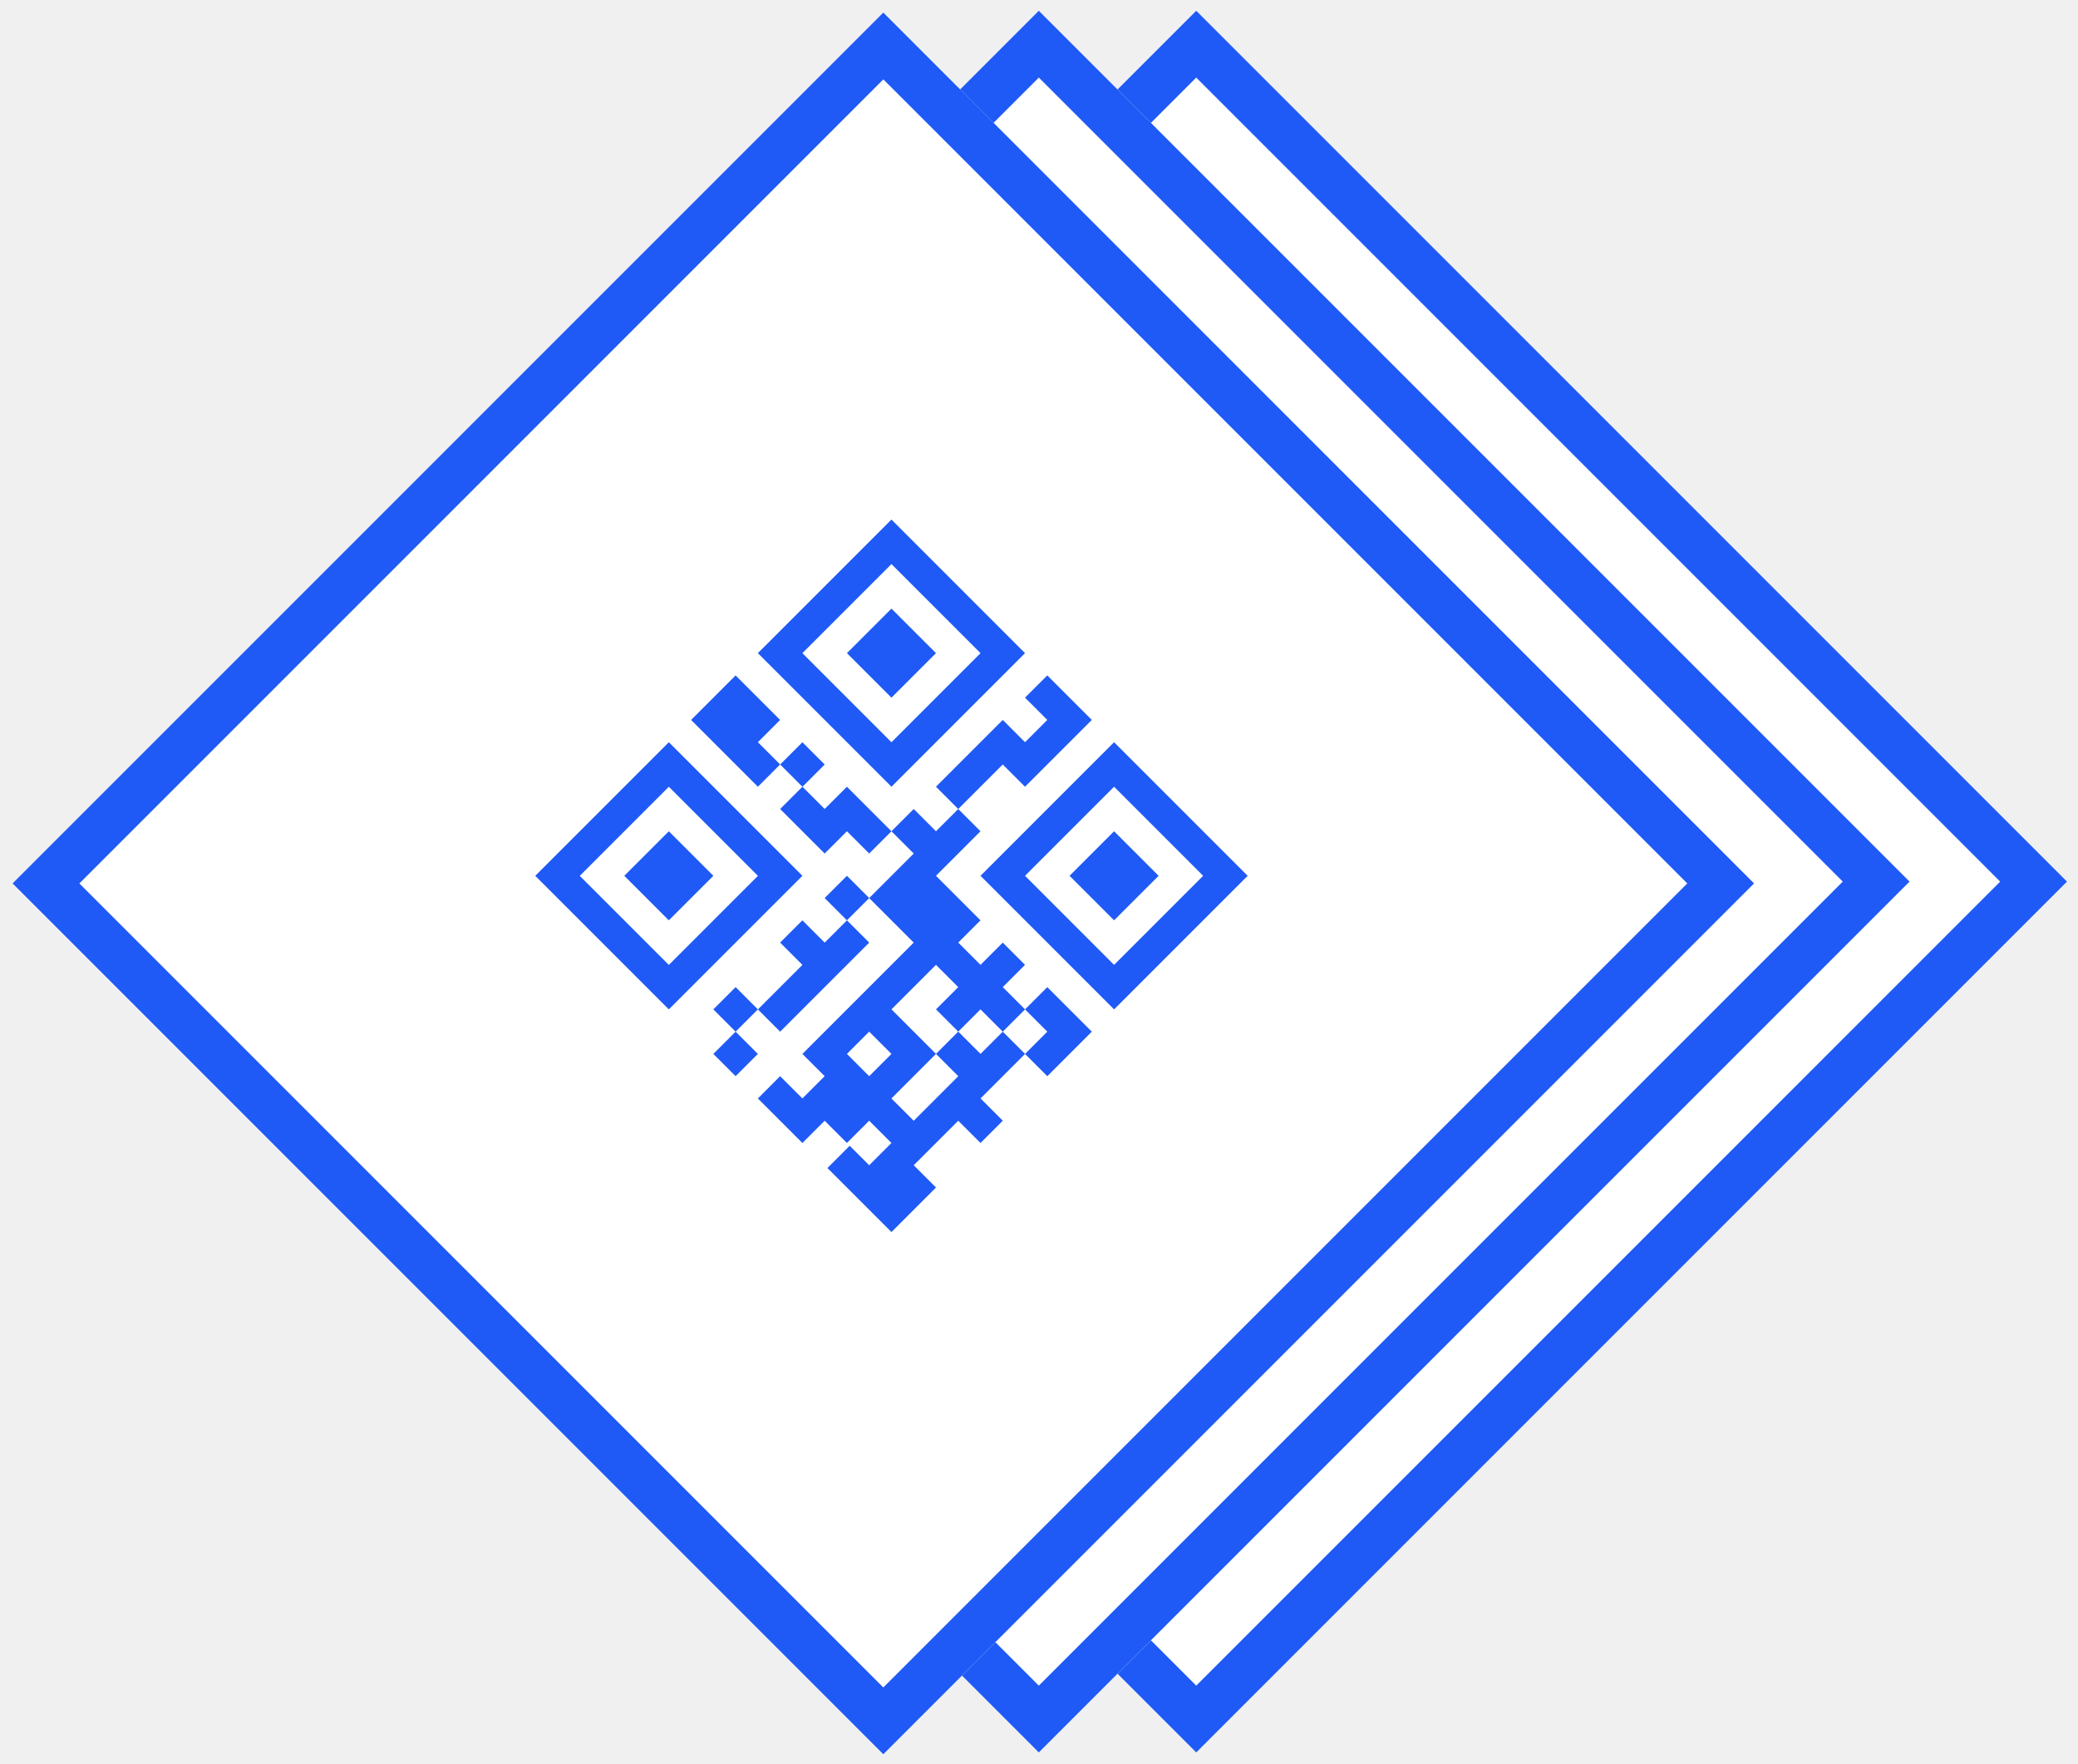
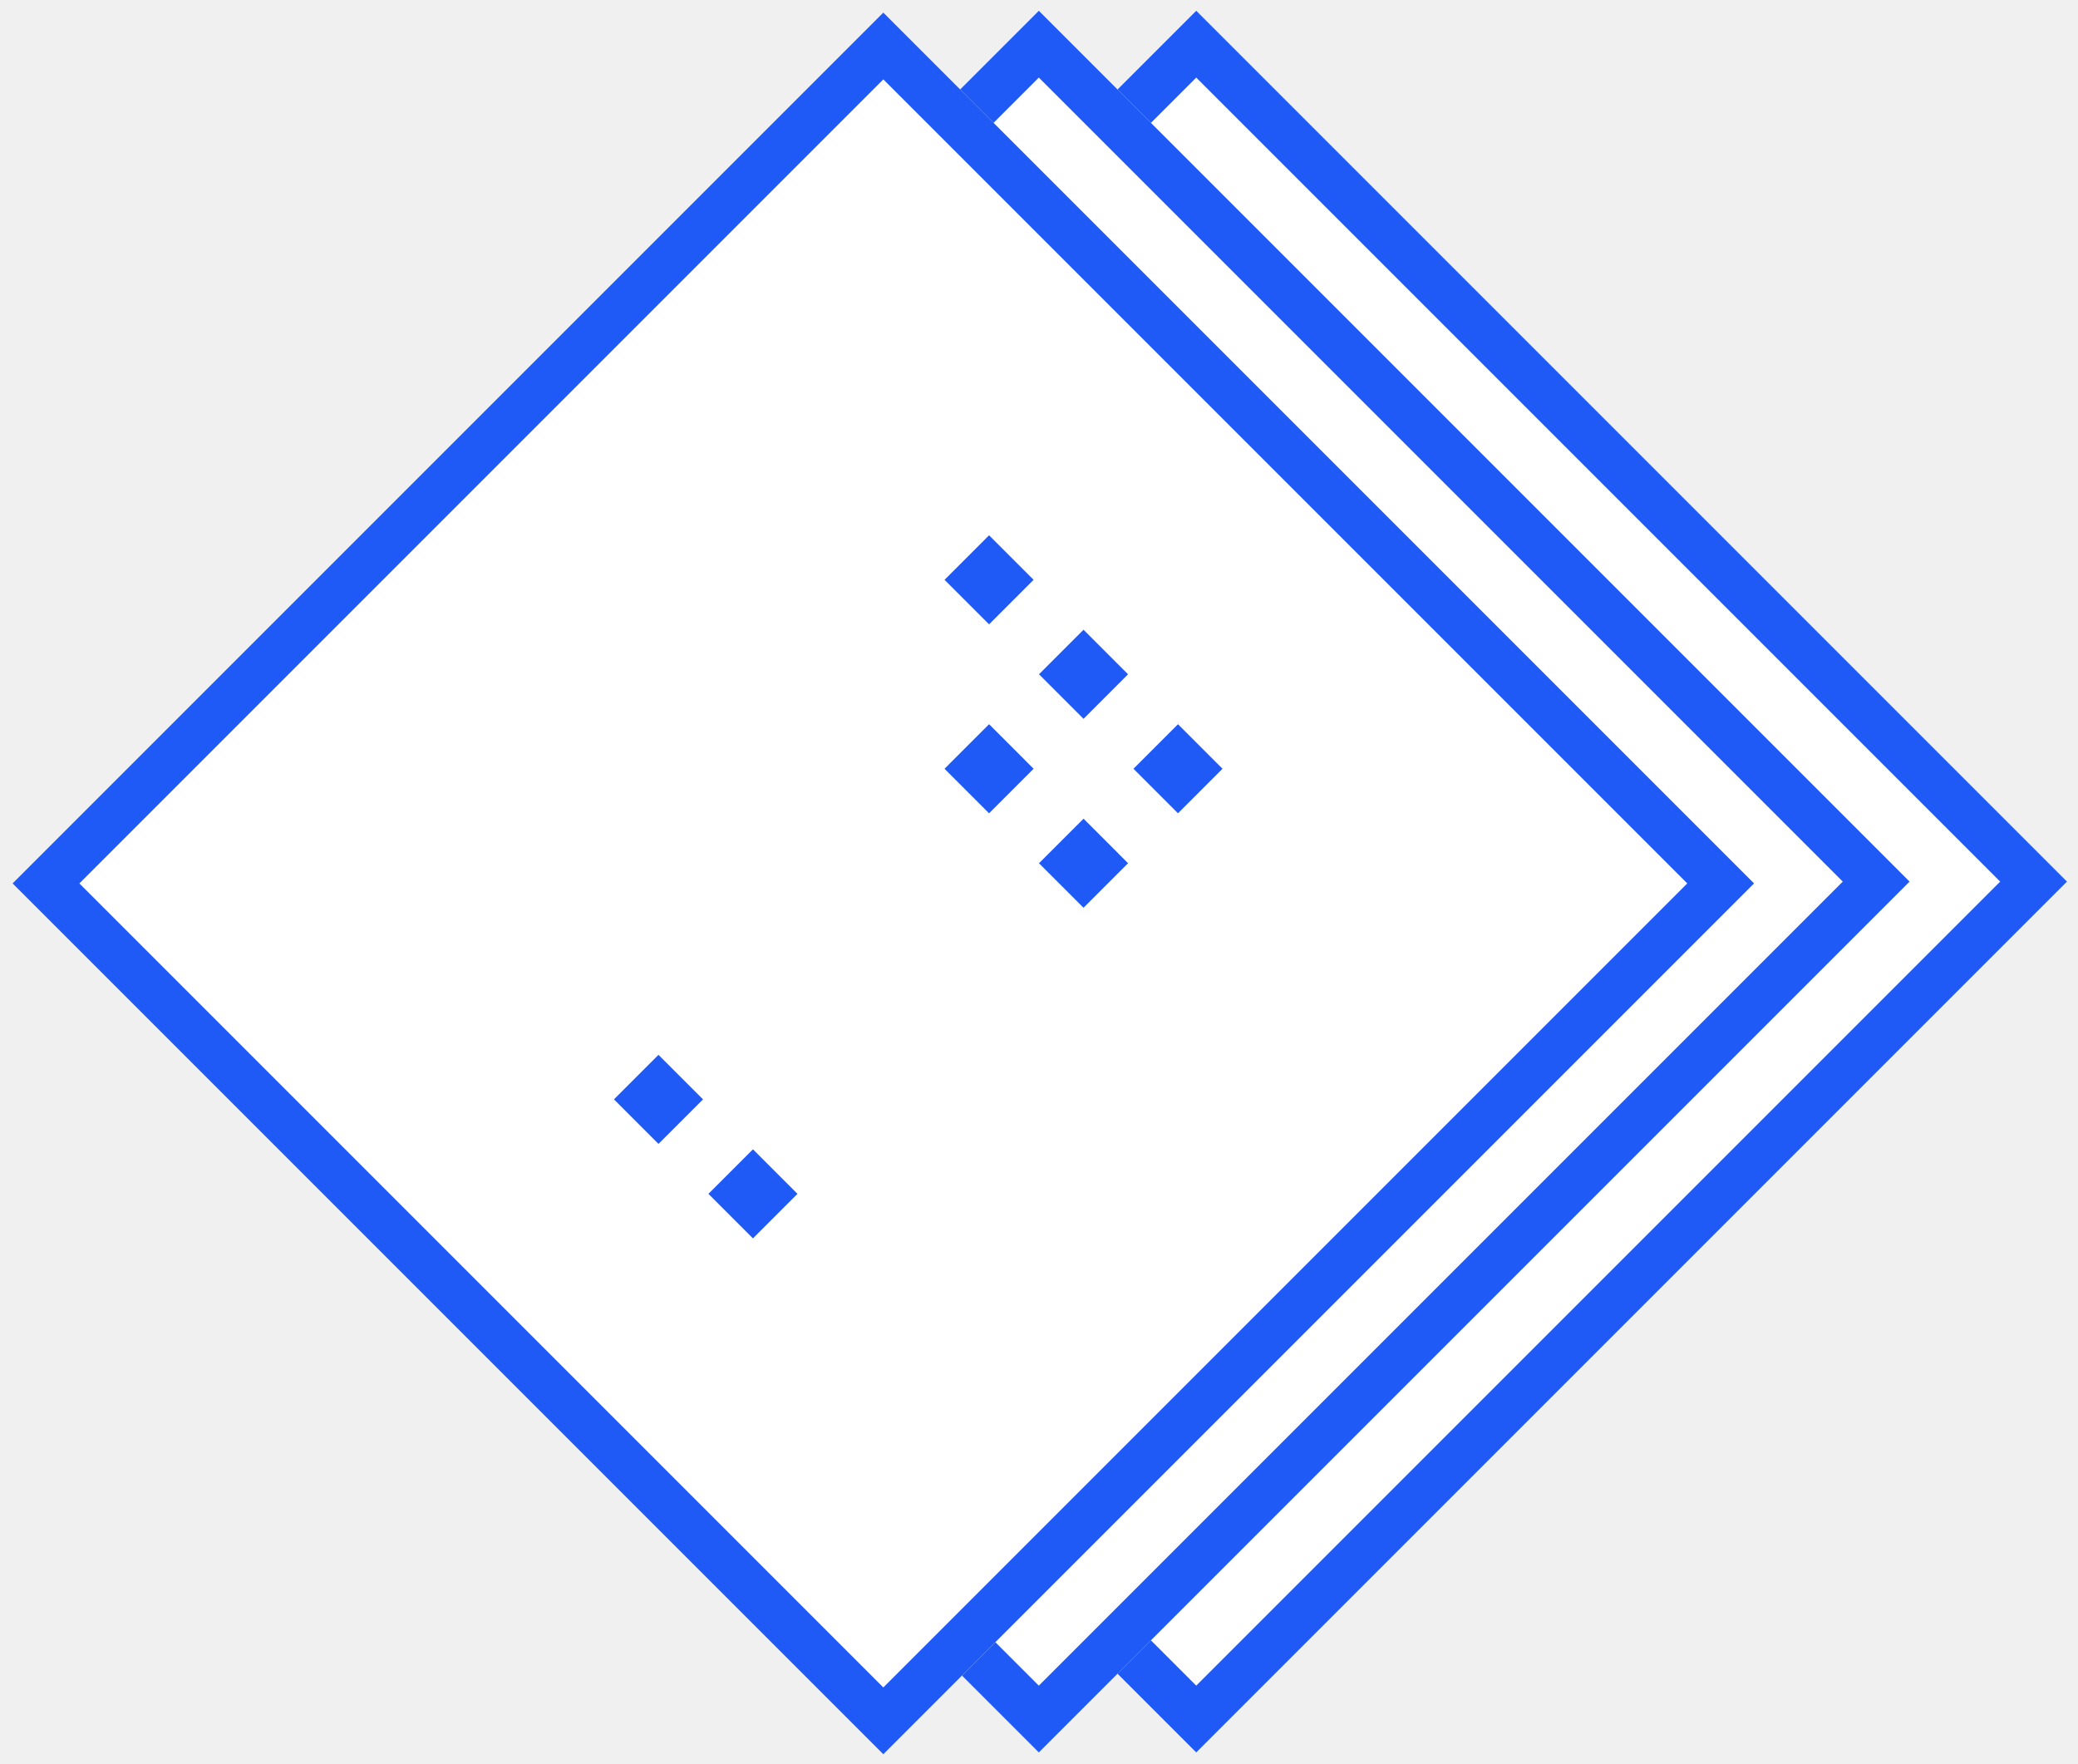
- <svg xmlns="http://www.w3.org/2000/svg" xmlns:xlink="http://www.w3.org/1999/xlink" width="132" height="112" viewBox="0 0 132 112">
+ <svg xmlns="http://www.w3.org/2000/svg" xmlns:xlink="http://www.w3.org/1999/xlink" width="132px" height="112px" viewBox="0 0 132 112" version="1.1">
  <defs>
-     <rect id="4_token-a" width="78.222" height="78.222" x="36.877" y="16.885" />
-     <rect id="4_token-b" width="78.222" height="78.222" x="26.877" y="16.885" />
-     <rect id="4_token-c" width="78.222" height="78.222" x="17" y="17" />
+     <rect id="path-1" x="36.877" y="16.885" width="78.222" height="78.222" />
+     <rect id="path-2" x="26.877" y="16.885" width="78.222" height="78.222" />
+     <rect id="path-3" x="17" y="17" width="78.222" height="78.222" />
  </defs>
-   <g fill="none" fill-rule="evenodd">
-     <g transform="rotate(45 75.989 55.996)">
-       <use fill="#FFF" xlink:href="#4_token-a" />
-       <rect width="75.222" height="75.222" x="38.377" y="18.385" stroke="#1F5AF6" stroke-width="3" />
-     </g>
-     <g transform="rotate(45 65.989 55.996)">
-       <use fill="#FFF" xlink:href="#4_token-b" />
-       <rect width="75.222" height="75.222" x="28.377" y="18.385" stroke="#1F5AF6" stroke-width="3" />
-     </g>
-     <g transform="rotate(45 56.111 56.111)">
-       <use fill="#FFF" xlink:href="#4_token-c" />
-       <rect width="75.222" height="75.222" x="18.5" y="18.5" stroke="#1F5AF6" stroke-width="3" />
-     </g>
-     <g fill="#1F5AF6" fill-rule="nonzero" transform="rotate(45 -11.52 84.855)">
-       <rect width="4" height="4" x="4" y="4" />
-       <path d="M2,2 L10.002,2 L10.002,10.002 L2,10.002 L2,2 Z M0,12 L12,12 L12,0 L0,0 L0,12 Z" />
-       <rect width="4" height="4" x="24" y="4" />
-       <path d="M20,12 L32,12 L32,0 L20,0 L20,12 Z M30,10 L22,10 L22,2 L30,2 L30,10 Z" />
-       <rect width="4" height="4" x="4" y="24" />
-       <path d="M2.002,22 L10.004,22 L10.004,30.002 L2.002,30.002 L2.002,22 Z M0.002,32 L12,32 L12,20 L0.002,20 L0.002,32 Z" />
-       <polygon points="14 22 14 24 16.002 24 16.002 28 18.002 28 18.002 20 16.002 20 16.002 22" />
-       <path d="M22,24 L24,24 L24,26 L22,26 L22,24 Z M25.998,21.998 L28.002,21.998 L28.002,26.002 L25.998,26.002 L25.998,21.998 Z M16,10 L16,12 L14,12 L14,14 L16,14 L16,18 L20,18 L20,28 L22,28 L22,30 L20,30 L20,32 L24,32 L24,30 L25.998,30 L25.998,28 L28,28 L28,30 L26.25,30 L26.25,32 L32,32 L32,28 L30,28 L30,24 L32,24 L32,21.998 L30,21.998 L30,18 L28,18 L28,19.998 L25.998,19.998 L25.998,21.998 L22,21.998 L22,18 L24,18 L24,19.998 L25.998,19.998 L25.998,18 L28,18 L28,16 L25.998,16 L25.998,14 L24,14 L24,16 L22,16 L22,14 L18,14 L18,10 L16,10 Z" />
-       <polygon points="18 6 18 0 14 0 14 2 16 2 16 4 14 4 14 10 16 10 16 6" />
-       <rect width="2.002" height="2" x="6.002" y="14" />
-       <polygon points="10 14 10 16 8 16 8 18 12 18 12 16 14 16 14 14" />
-       <polygon points="28 14 28 16 30 16 30 18 32 18 32 14" />
-       <rect width="2" height="2" x="14" y="18" />
-       <rect width="2" height="2" x="14" y="28" />
-       <rect width="2" height="2" x="16" y="30" />
-       <polygon points="0 14 0 18 6 18 6 16 4 16 4 14" />
+   <g id="Welcome_step_2_4" stroke="none" stroke-width="1" fill="none" fill-rule="evenodd" transform="translate(-654, -140)">
+     <g id="Group" transform="translate(654, 140)">
+       <g id="Rectangle-Copy-5" transform="translate(75.98858, 55.99638) rotate(45) translate(-75.98858, -55.99638) ">
+         <use fill="#FFFFFF" fill-rule="evenodd" xlink:href="#path-1" />
+         <rect stroke="#1F5AF6" stroke-width="3" x="38.377" y="18.385" width="75.222" height="75.222" />
+       </g>
+       <g id="Rectangle-Copy-4" transform="translate(65.98858, 55.99638) rotate(45) translate(-65.98858, -55.99638) ">
+         <use fill="#FFFFFF" fill-rule="evenodd" xlink:href="#path-2" />
+         <rect stroke="#1F5AF6" stroke-width="3" x="28.377" y="18.385" width="75.222" height="75.222" />
+       </g>
+       <g id="Rectangle" transform="translate(56.11111, 56.11111) rotate(45) translate(-56.11111, -56.11111) ">
+         <use fill="#FFFFFF" fill-rule="evenodd" xlink:href="#path-3" />
+         <rect stroke="#1F5AF6" stroke-width="3" x="18.5" y="18.5" width="75.222" height="75.222" />
+       </g>
+       <rect id="Rectangle-3-Copy-6" fill="#1F5AF6" transform="translate(62.82843, 36.82843) rotate(45) translate(-62.82843, -36.82843) " x="60.828" y="34.828" width="4" height="4" />
+       <rect id="Rectangle-3-Copy-7" fill="#1F5AF6" transform="translate(68.82843, 42.82843) rotate(45) translate(-68.82843, -42.82843) " x="66.828" y="40.828" width="4" height="4" />
+       <rect id="Rectangle-3-Copy-8" fill="#1F5AF6" transform="translate(74.82843, 48.82843) rotate(45) translate(-74.82843, -48.82843) " x="72.828" y="46.828" width="4" height="4" />
+       <rect id="Rectangle-3-Copy-9" fill="#1F5AF6" transform="translate(62.82843, 48.82843) rotate(45) translate(-62.82843, -48.82843) " x="60.828" y="46.828" width="4" height="4" />
+       <rect id="Rectangle-3-Copy-10" fill="#1F5AF6" transform="translate(68.82843, 54.82843) rotate(45) translate(-68.82843, -54.82843) " x="66.828" y="52.828" width="4" height="4" />
+       <rect id="Rectangle-3-Copy-11" fill="#1F5AF6" transform="translate(41.82843, 69.82843) rotate(45) translate(-41.82843, -69.82843) " x="39.828" y="67.828" width="4" height="4" />
+       <rect id="Rectangle-3-Copy-12" fill="#1F5AF6" transform="translate(47.82843, 75.82843) rotate(45) translate(-47.82843, -75.82843) " x="45.828" y="73.828" width="4" height="4" />
    </g>
  </g>
</svg>
